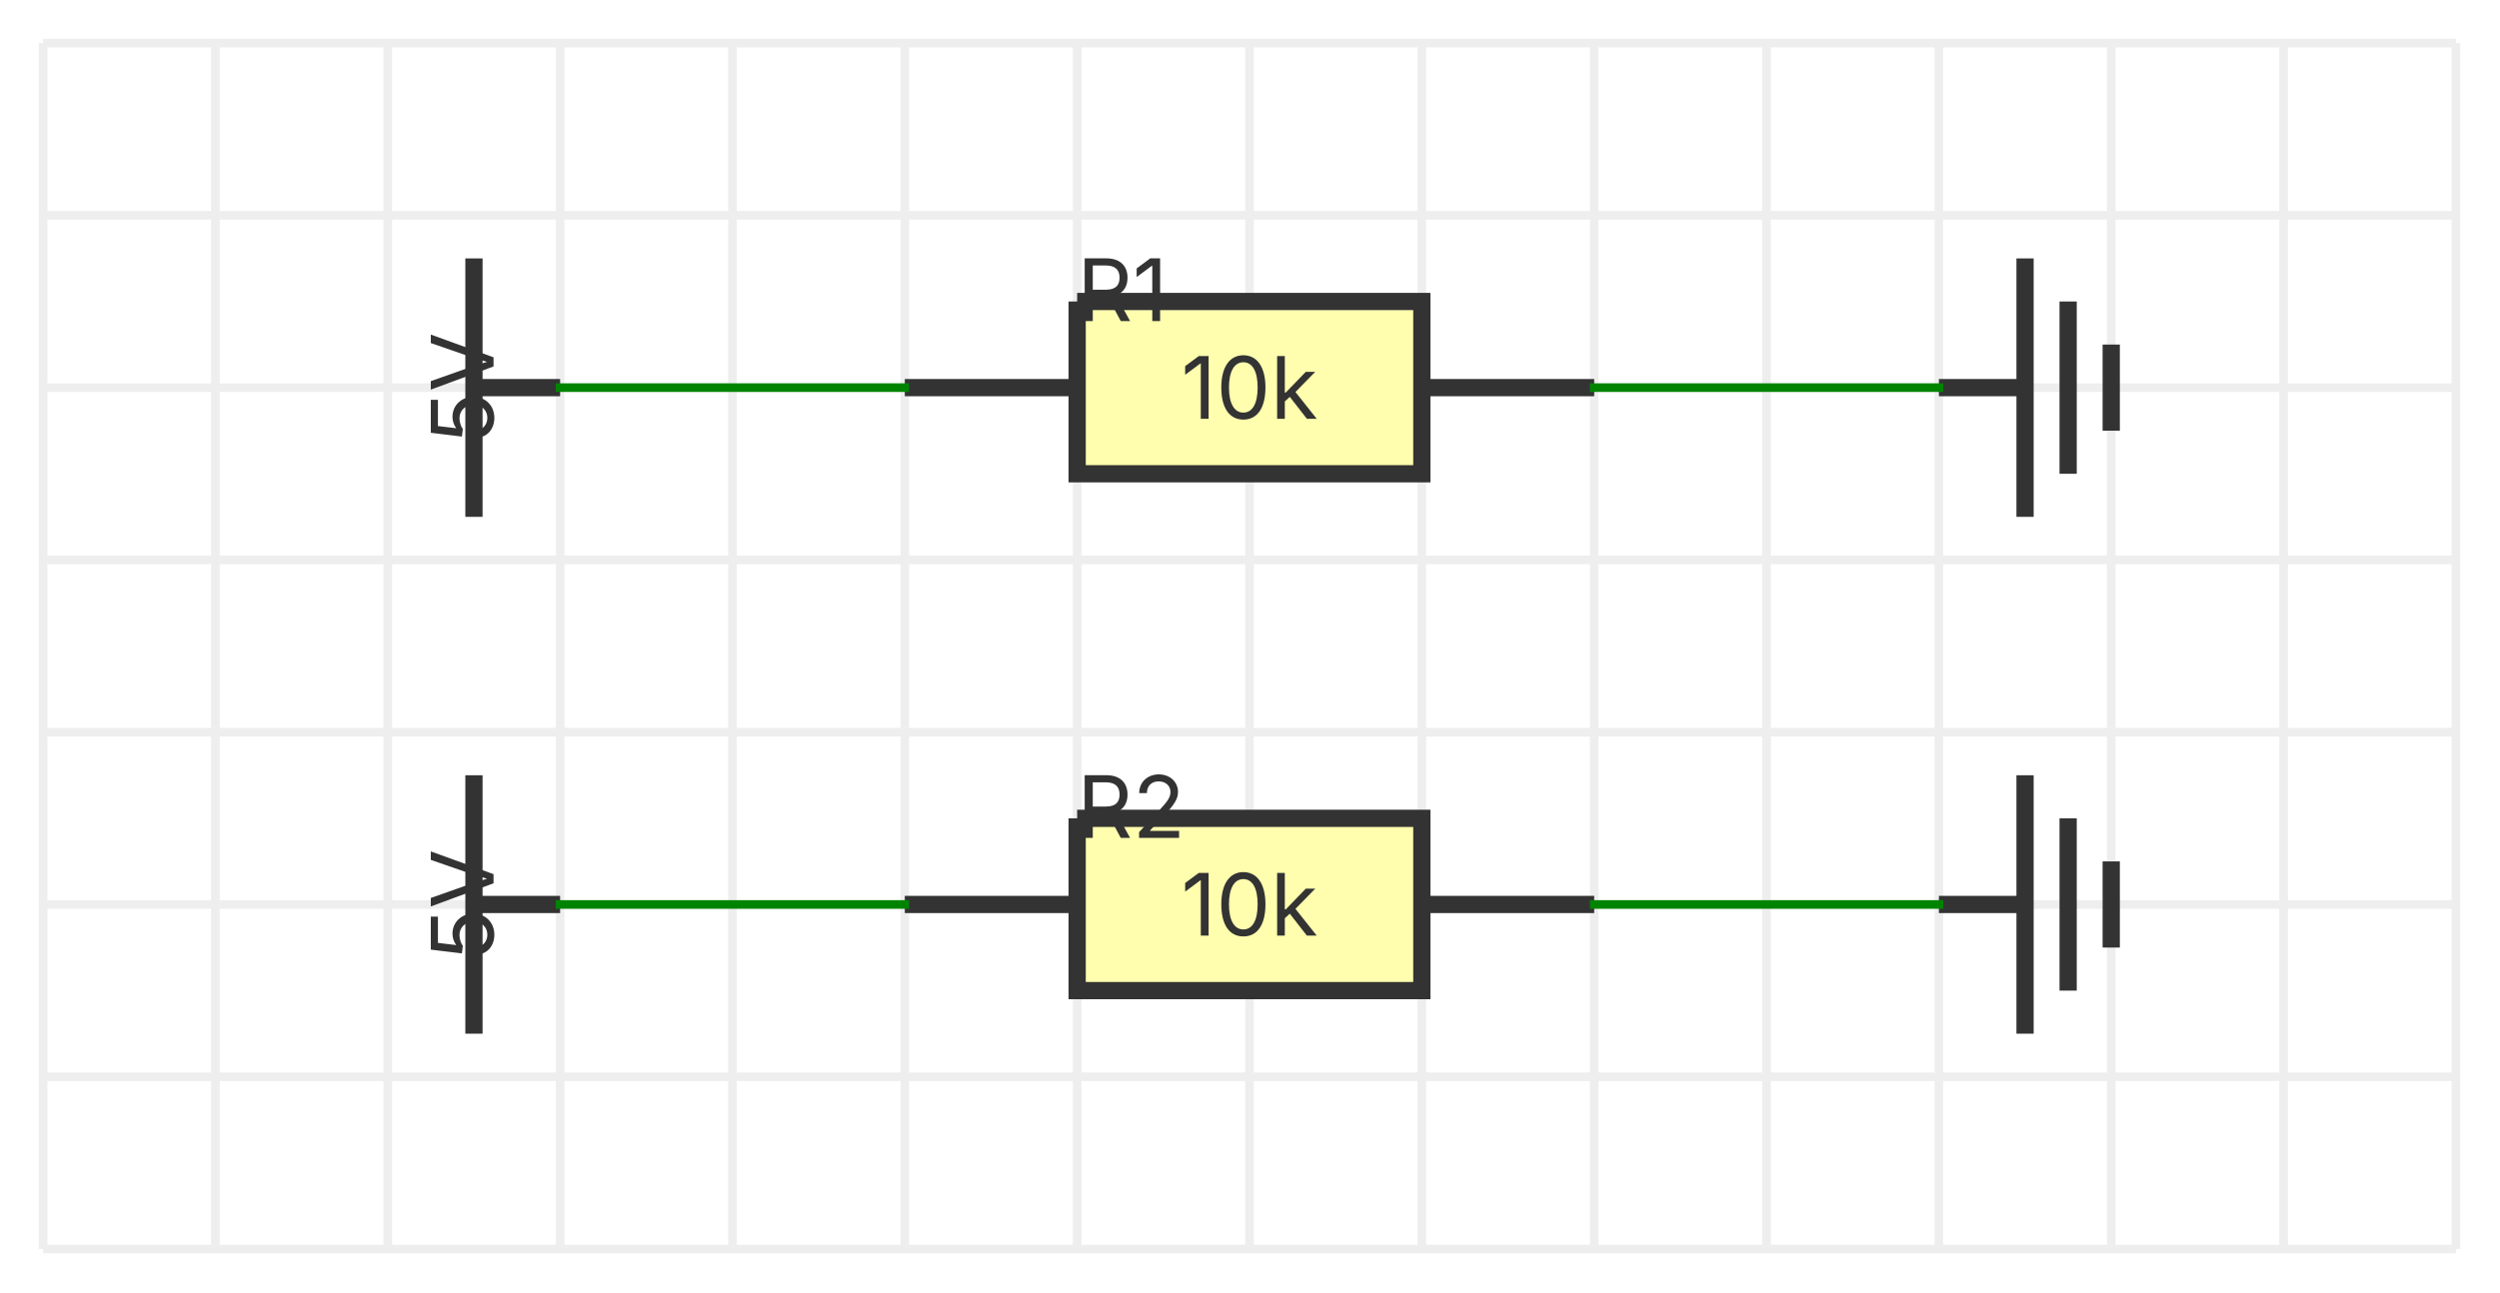
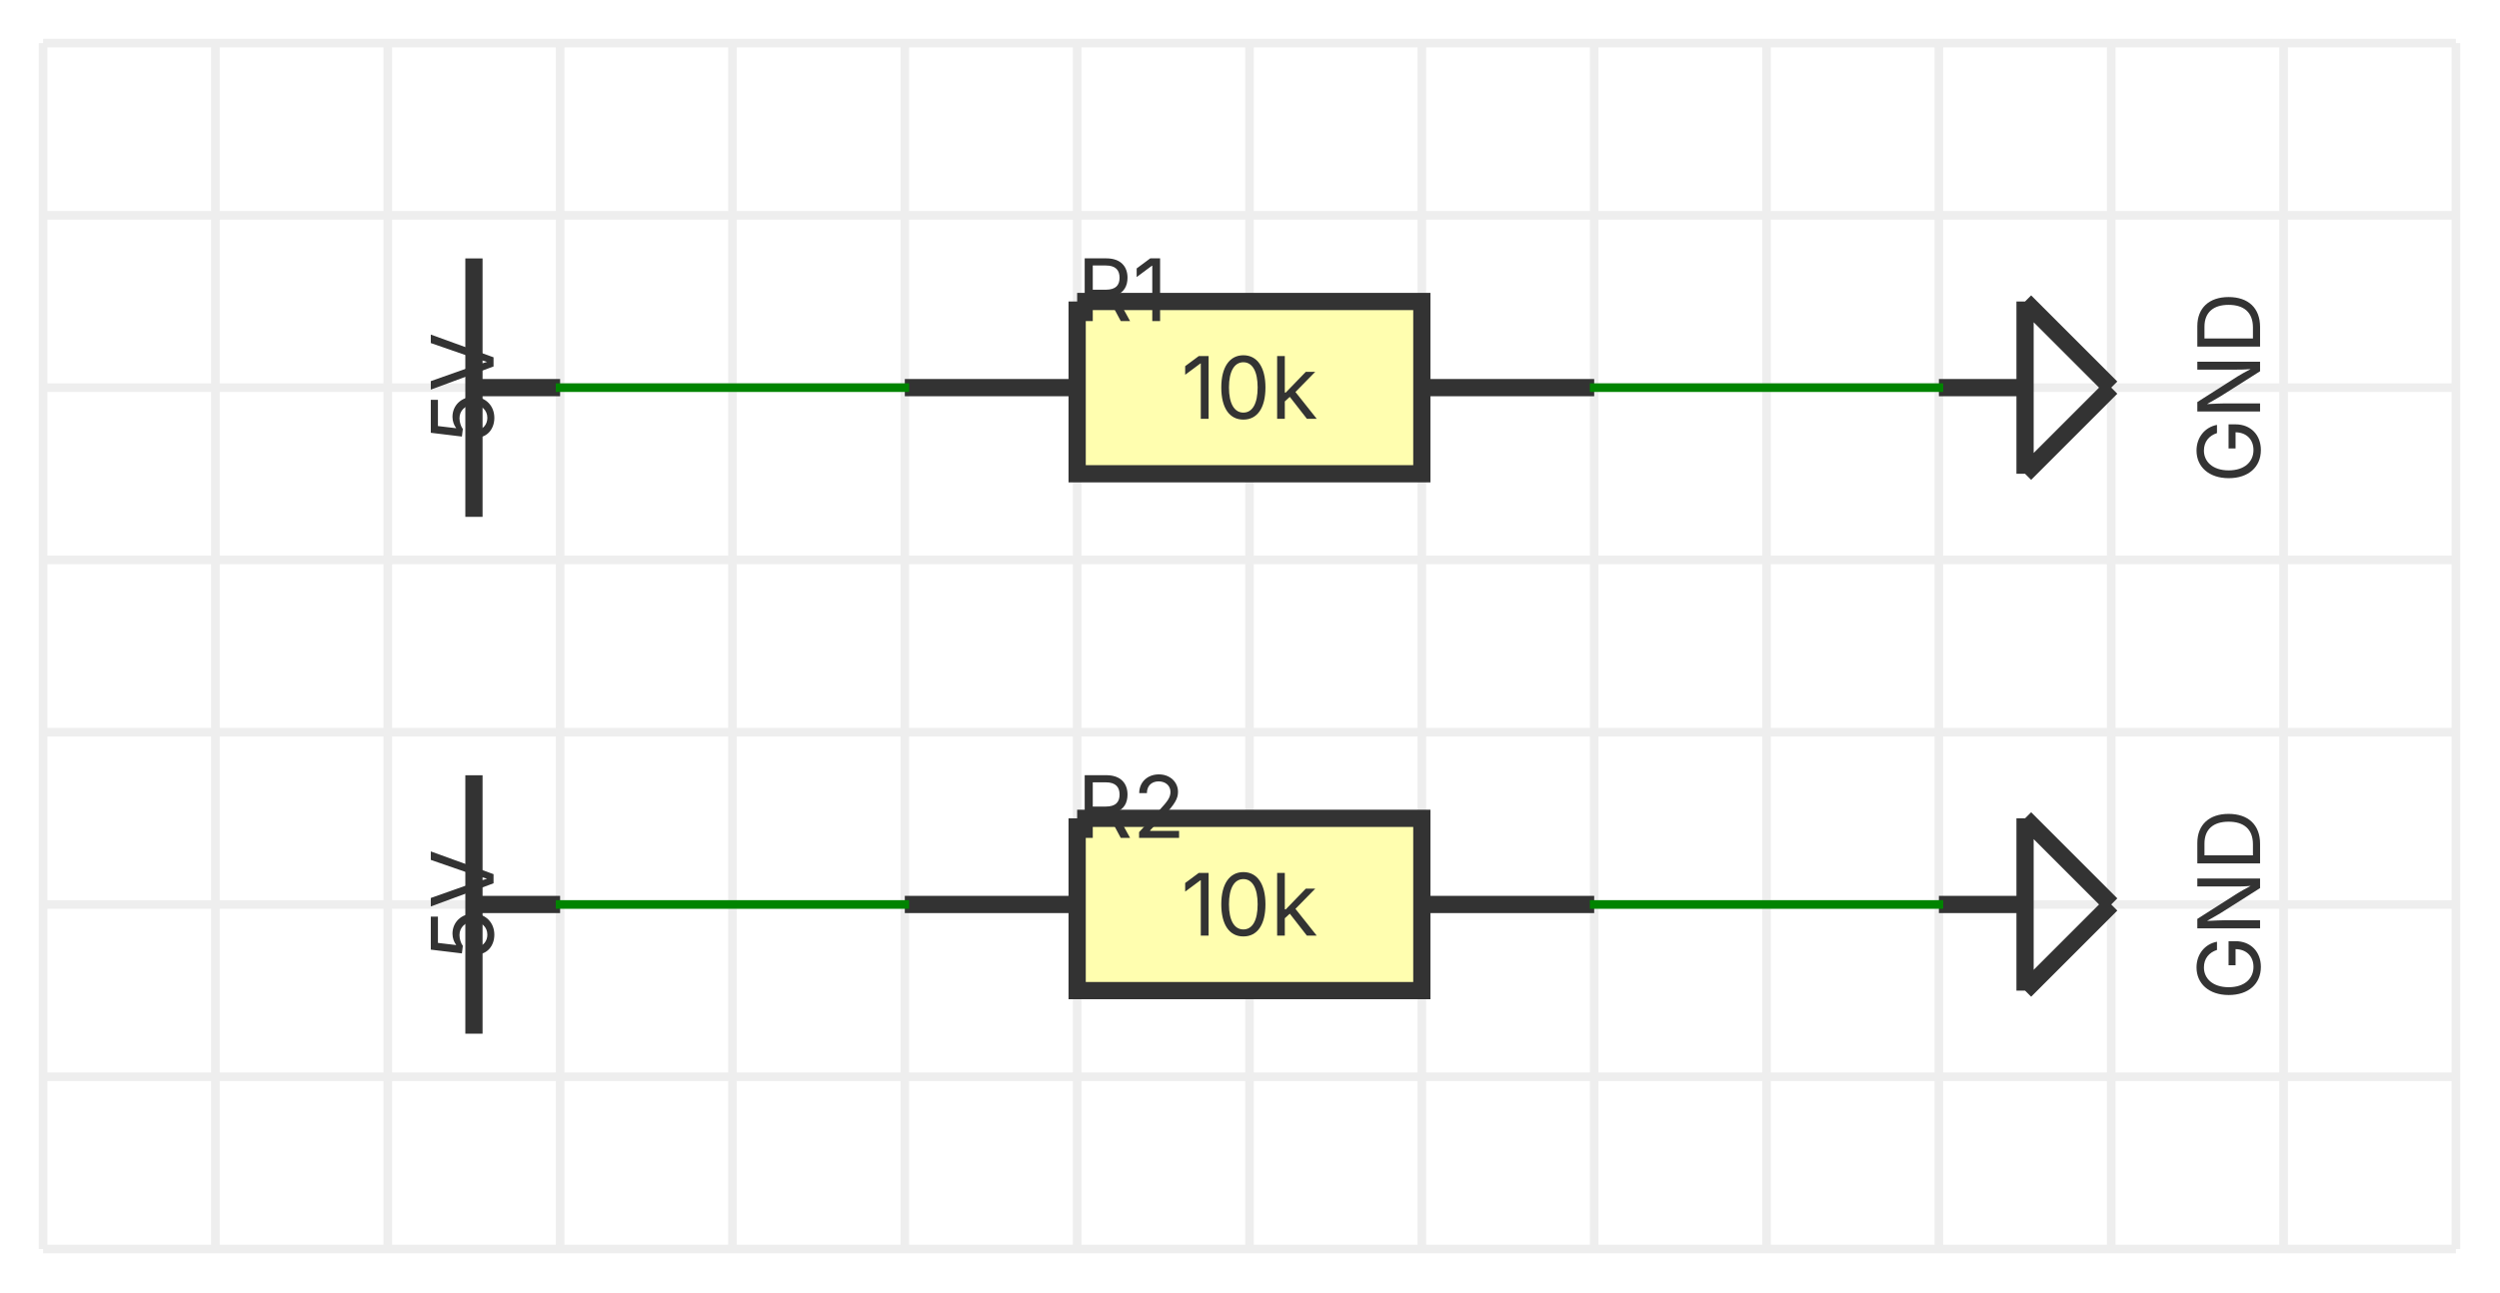
<svg xmlns="http://www.w3.org/2000/svg" xmlns:ns1="http://svgjs.dev/svgjs" version="1.1" width="290" height="150" viewBox="-25 -25 290 150">
  <g transform="matrix(1,0,0,1,0,0)">
    <path d="M -20 -20 L -20 120 M 0 -20 L 0 120 M 20 -20 L 20 120 M 40 -20 L 40 120 M 60 -20 L 60 120 M 80 -20 L 80 120 M 100 -20 L 100 120 M 120 -20 L 120 120 M 140 -20 L 140 120 M 160 -20 L 160 120 M 180 -20 L 180 120 M 200 -20 L 200 120 M 220 -20 L 220 120 M 240 -20 L 240 120 M 260 -20 L 260 120 M -20 -20 L 260 -20 M -20 0 L 260 0 M -20 20 L 260 20 M -20 40 L 260 40 M -20 60 L 260 60 M -20 80 L 260 80 M -20 100 L 260 100 M -20 120 L 260 120" fill="none" stroke-width="1" stroke="#eeeeee" />
  </g>
  <g transform="matrix(1,0,0,1,30,20)">
    <g>
      <path d="M -9.18485099360515e-16 15 L 9.18485099360515e-16 -15" stroke-width="2" stroke="#333333" fill="#fffeaf" />
      <path d="M 0 0 L 10 6.123233995736766e-16" stroke-width="2" stroke="#333333" />
      <text fill="#333333" font-family="Inter" font-size="10" text-anchor="middle" dominant-baseline="text-top" transform="matrix(6.123233995736766e-17,-1,1,6.123233995736766e-17,-5,-3.061616997868383e-16)" ns1:data="{&quot;leading&quot;:&quot;1.3&quot;}">
        <tspan dy="0" x="0" ns1:data="{&quot;newLined&quot;:true}">5V</tspan>
      </text>
    </g>
  </g>
  <g transform="matrix(1,0,0,1,120,20)">
    <g>
      <path d="M -20 -10 L 20 -10 L 20 10 L -20 10 L -20 -10" stroke-width="2" stroke="#333333" fill="#fffeaf" />
      <path d="M -20 0 L -40 0 M 20 0 L 40 0" stroke-width="2" stroke="#333333" />
      <text fill="#333333" font-family="Inter" font-size="10" text-anchor="middle" dominant-baseline="middle" transform="matrix(1,0,0,1,0,0)" ns1:data="{&quot;leading&quot;:&quot;1.3&quot;}">
        <tspan dy="0" x="0" ns1:data="{&quot;newLined&quot;:true}">10k</tspan>
      </text>
      <text fill="#333333" font-family="Inter" font-size="10" text-anchor="start" dominant-baseline="text-top" transform="matrix(1,0,0,1,-20,-15)" ns1:data="{&quot;leading&quot;:&quot;1.3&quot;}">
        <tspan dy="0" x="0" ns1:data="{&quot;newLined&quot;:true}">R1</tspan>
      </text>
    </g>
  </g>
  <g transform="matrix(1,0,0,1,210,20)">
    <g>
-       <path d="M -9.18485099360515e-16 15 L 9.18485099360515e-16 -15 M 5 10 L 5 -10 M 10 5 L 10 -5" stroke-width="2" stroke="#333333" fill="#fffeaf" />
+       <path d="M -6.123233995736766e-16 10 L 6.123233995736766e-16 -10 M -6.123233995736766e-16 10 L 10 6.123233995736766e-16 M 6.123233995736766e-16 -10 L 10 6.123233995736766e-16" stroke-width="2" stroke="#333333" fill="#fffeaf" />
      <path d="M 0 0 L -10 -6.123233995736766e-16" stroke-width="2" stroke="#333333" />
+       <text fill="#333333" font-family="Inter" font-size="10" text-anchor="middle" dominant-baseline="text-top" transform="matrix(6.123233995736766e-17,-1,1,6.123233995736766e-17,20,1.2246467991473533e-15)" ns1:data="{&quot;leading&quot;:&quot;1.3&quot;}">
+         <tspan dy="0" x="0" ns1:data="{&quot;newLined&quot;:true}">GND</tspan>
+       </text>
    </g>
  </g>
  <g transform="matrix(1,0,0,1,30,80)">
    <g>
      <path d="M -9.18485099360515e-16 15 L 9.18485099360515e-16 -15" stroke-width="2" stroke="#333333" fill="#fffeaf" />
      <path d="M 0 0 L 10 6.123233995736766e-16" stroke-width="2" stroke="#333333" />
      <text fill="#333333" font-family="Inter" font-size="10" text-anchor="middle" dominant-baseline="text-top" transform="matrix(6.123233995736766e-17,-1,1,6.123233995736766e-17,-5,-3.061616997868383e-16)" ns1:data="{&quot;leading&quot;:&quot;1.3&quot;}">
        <tspan dy="0" x="0" ns1:data="{&quot;newLined&quot;:true}">5V</tspan>
      </text>
    </g>
  </g>
  <g transform="matrix(1,0,0,1,120,80)">
    <g>
      <path d="M -20 -10 L 20 -10 L 20 10 L -20 10 L -20 -10" stroke-width="2" stroke="#333333" fill="#fffeaf" />
      <path d="M -20 0 L -40 0 M 20 0 L 40 0" stroke-width="2" stroke="#333333" />
      <text fill="#333333" font-family="Inter" font-size="10" text-anchor="middle" dominant-baseline="middle" transform="matrix(1,0,0,1,0,0)" ns1:data="{&quot;leading&quot;:&quot;1.3&quot;}">
        <tspan dy="0" x="0" ns1:data="{&quot;newLined&quot;:true}">10k</tspan>
      </text>
      <text fill="#333333" font-family="Inter" font-size="10" text-anchor="start" dominant-baseline="text-top" transform="matrix(1,0,0,1,-20,-15)" ns1:data="{&quot;leading&quot;:&quot;1.3&quot;}">
        <tspan dy="0" x="0" ns1:data="{&quot;newLined&quot;:true}">R2</tspan>
      </text>
    </g>
  </g>
  <g transform="matrix(1,0,0,1,210,80)">
    <g>
-       <path d="M -9.18485099360515e-16 15 L 9.18485099360515e-16 -15 M 5 10 L 5 -10 M 10 5 L 10 -5" stroke-width="2" stroke="#333333" fill="#fffeaf" />
+       <path d="M -6.123233995736766e-16 10 L 6.123233995736766e-16 -10 M -6.123233995736766e-16 10 L 10 6.123233995736766e-16 M 6.123233995736766e-16 -10 L 10 6.123233995736766e-16" stroke-width="2" stroke="#333333" fill="#fffeaf" />
      <path d="M 0 0 L -10 -6.123233995736766e-16" stroke-width="2" stroke="#333333" />
+       <text fill="#333333" font-family="Inter" font-size="10" text-anchor="middle" dominant-baseline="text-top" transform="matrix(6.123233995736766e-17,-1,1,6.123233995736766e-17,20,1.2246467991473533e-15)" ns1:data="{&quot;leading&quot;:&quot;1.3&quot;}">
+         <tspan dy="0" x="0" ns1:data="{&quot;newLined&quot;:true}">GND</tspan>
+       </text>
    </g>
  </g>
  <g>
    <line x1="40" y1="20" x2="80" y2="20" stroke-linecap="square" stroke-width="1" stroke="#008400" fill="none" />
    <line x1="40" y1="80" x2="80" y2="80" stroke-linecap="square" stroke-width="1" stroke="#008400" fill="none" />
    <line x1="160" y1="20" x2="200" y2="20" stroke-linecap="square" stroke-width="1" stroke="#008400" fill="none" />
    <line x1="160" y1="80" x2="200" y2="80" stroke-linecap="square" stroke-width="1" stroke="#008400" fill="none" />
  </g>
  <g />
</svg>
